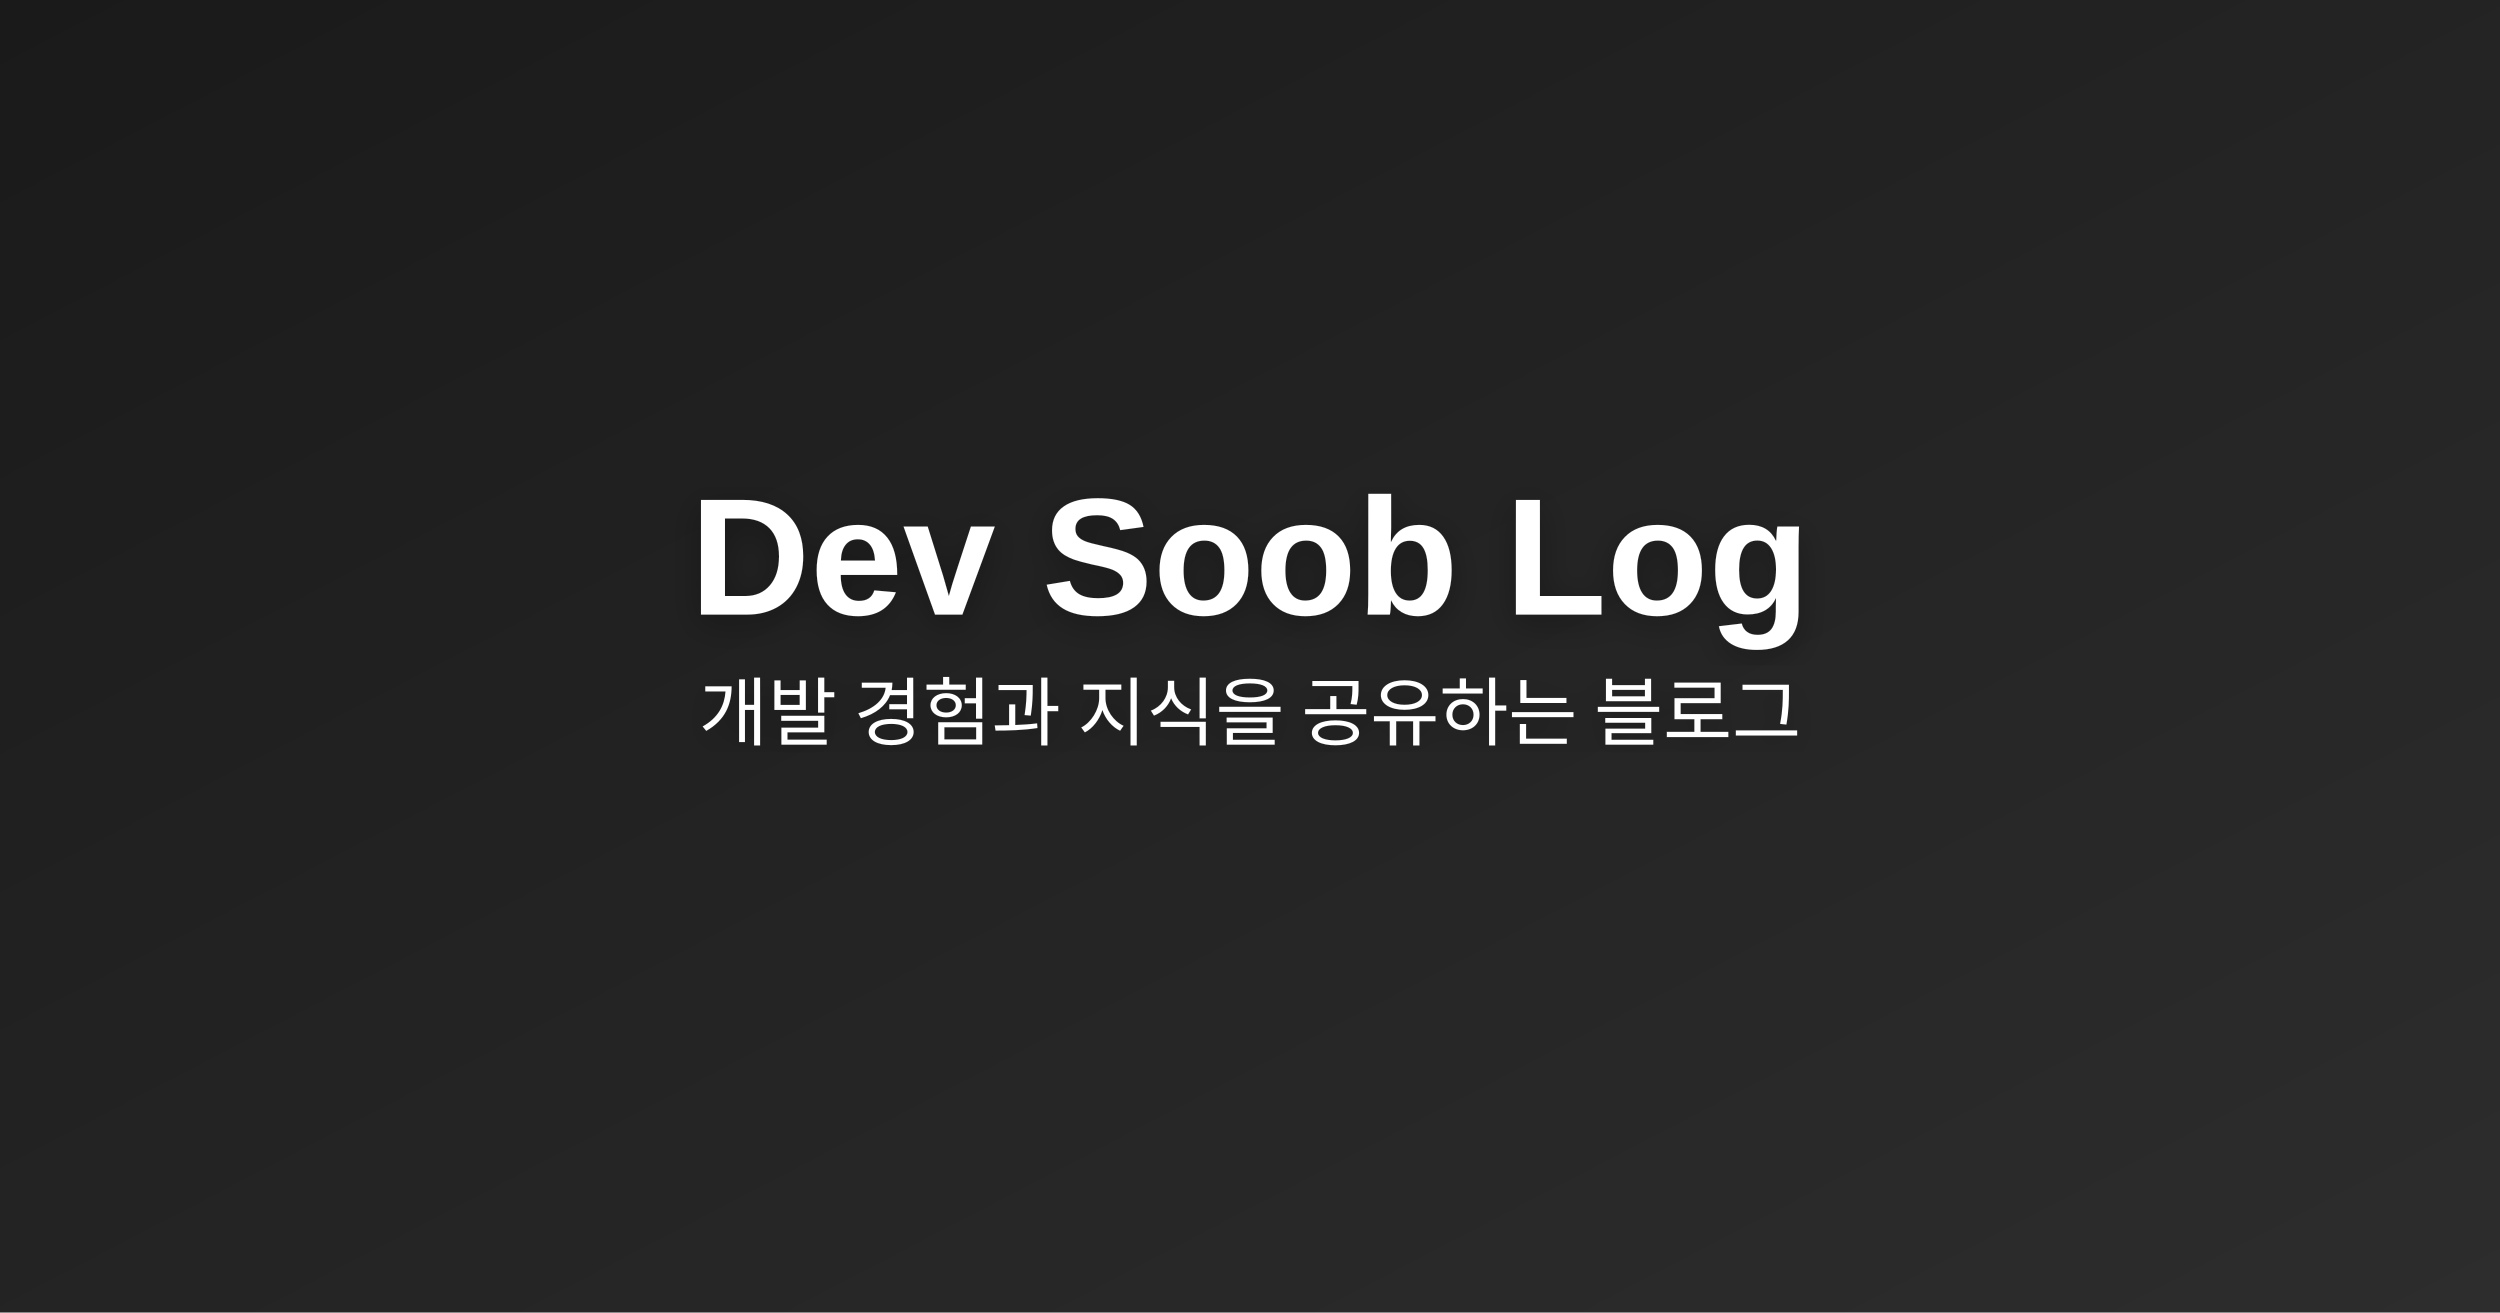
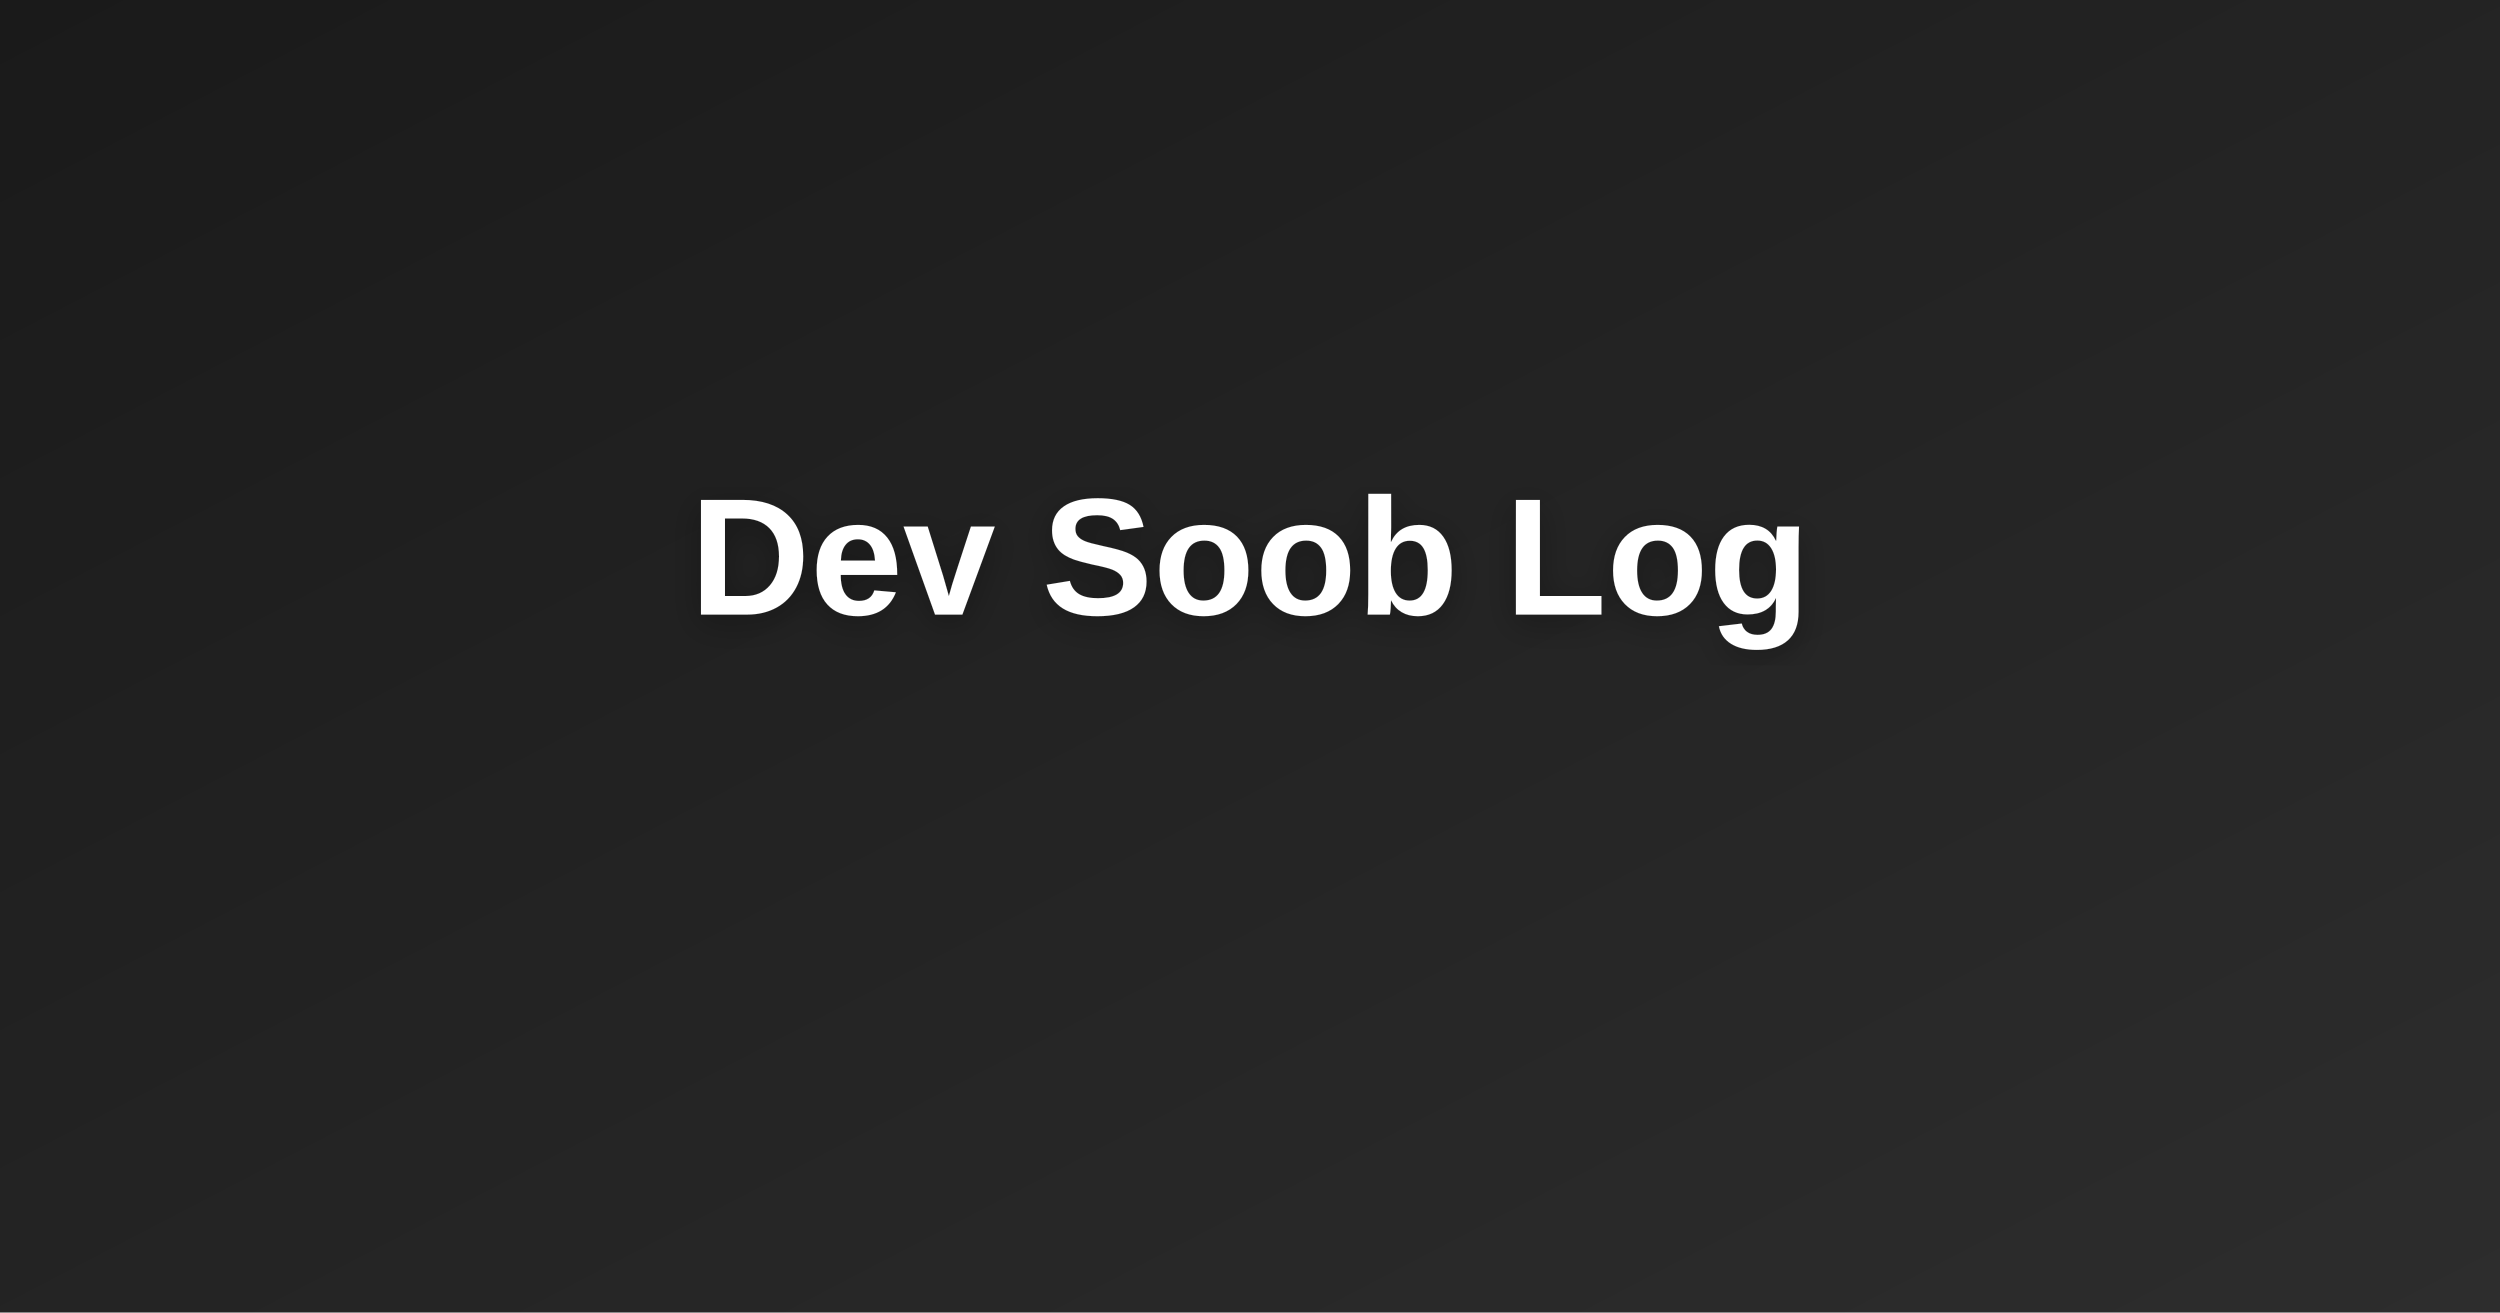
<svg xmlns="http://www.w3.org/2000/svg" width="1200" height="630" viewBox="0 0 1200 630">
  <defs>
    <linearGradient id="bgGradient" x1="0%" y1="0%" x2="100%" y2="100%">
      <stop offset="0%" style="stop-color:#1a1a1a;stop-opacity:1" />
      <stop offset="100%" style="stop-color:#2d2d2d;stop-opacity:1" />
    </linearGradient>
    <filter id="shadow">
      <feDropShadow dx="0" dy="4" stdDeviation="8" flood-color="#000000" flood-opacity="0.3" />
    </filter>
  </defs>
  <rect width="1200" height="630" fill="url(#bgGradient)" />
  <g transform="translate(600, 315)">
    <text x="0" y="-20" font-family="Arial, sans-serif" font-size="80" font-weight="bold" text-anchor="middle" fill="#ffffff" filter="url(#shadow)">Dev Soob Log</text>
-     <text x="0" y="40" font-family="Arial, sans-serif" font-size="36" text-anchor="middle" fill="#ffffff" filter="url(#shadow)">개발 경험과 지식을 공유하는 블로그</text>
  </g>
</svg>
